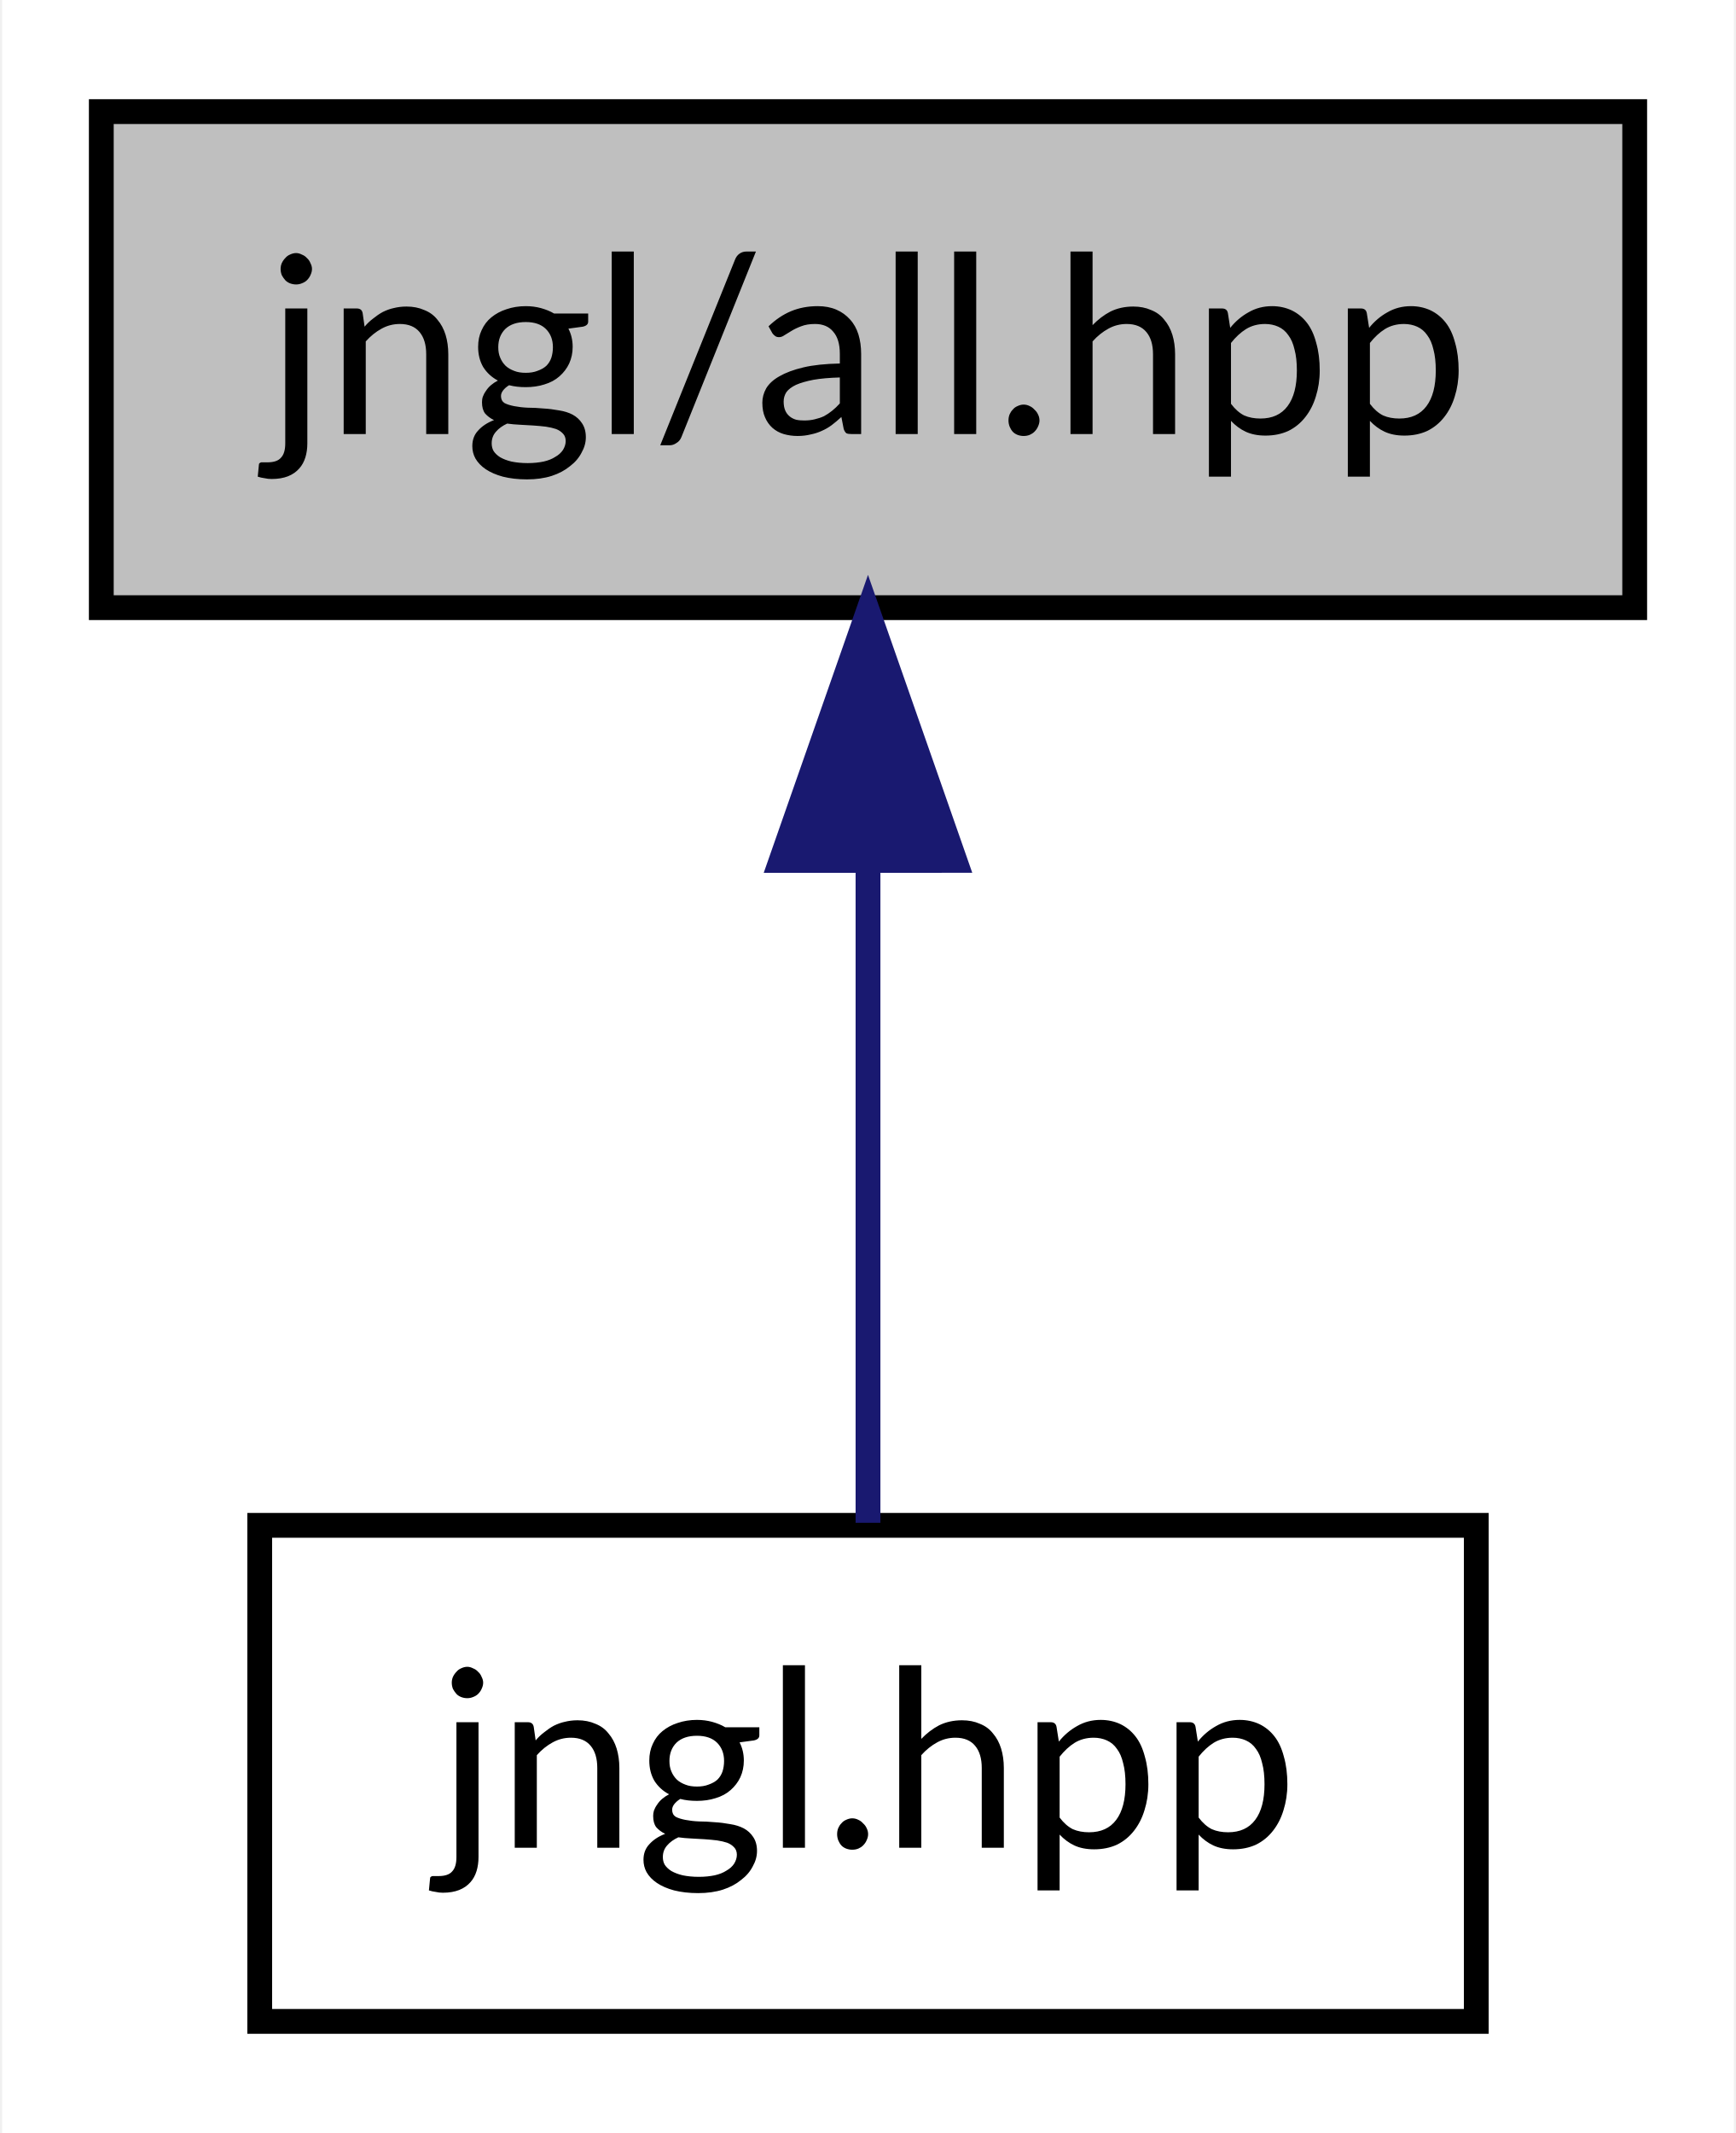
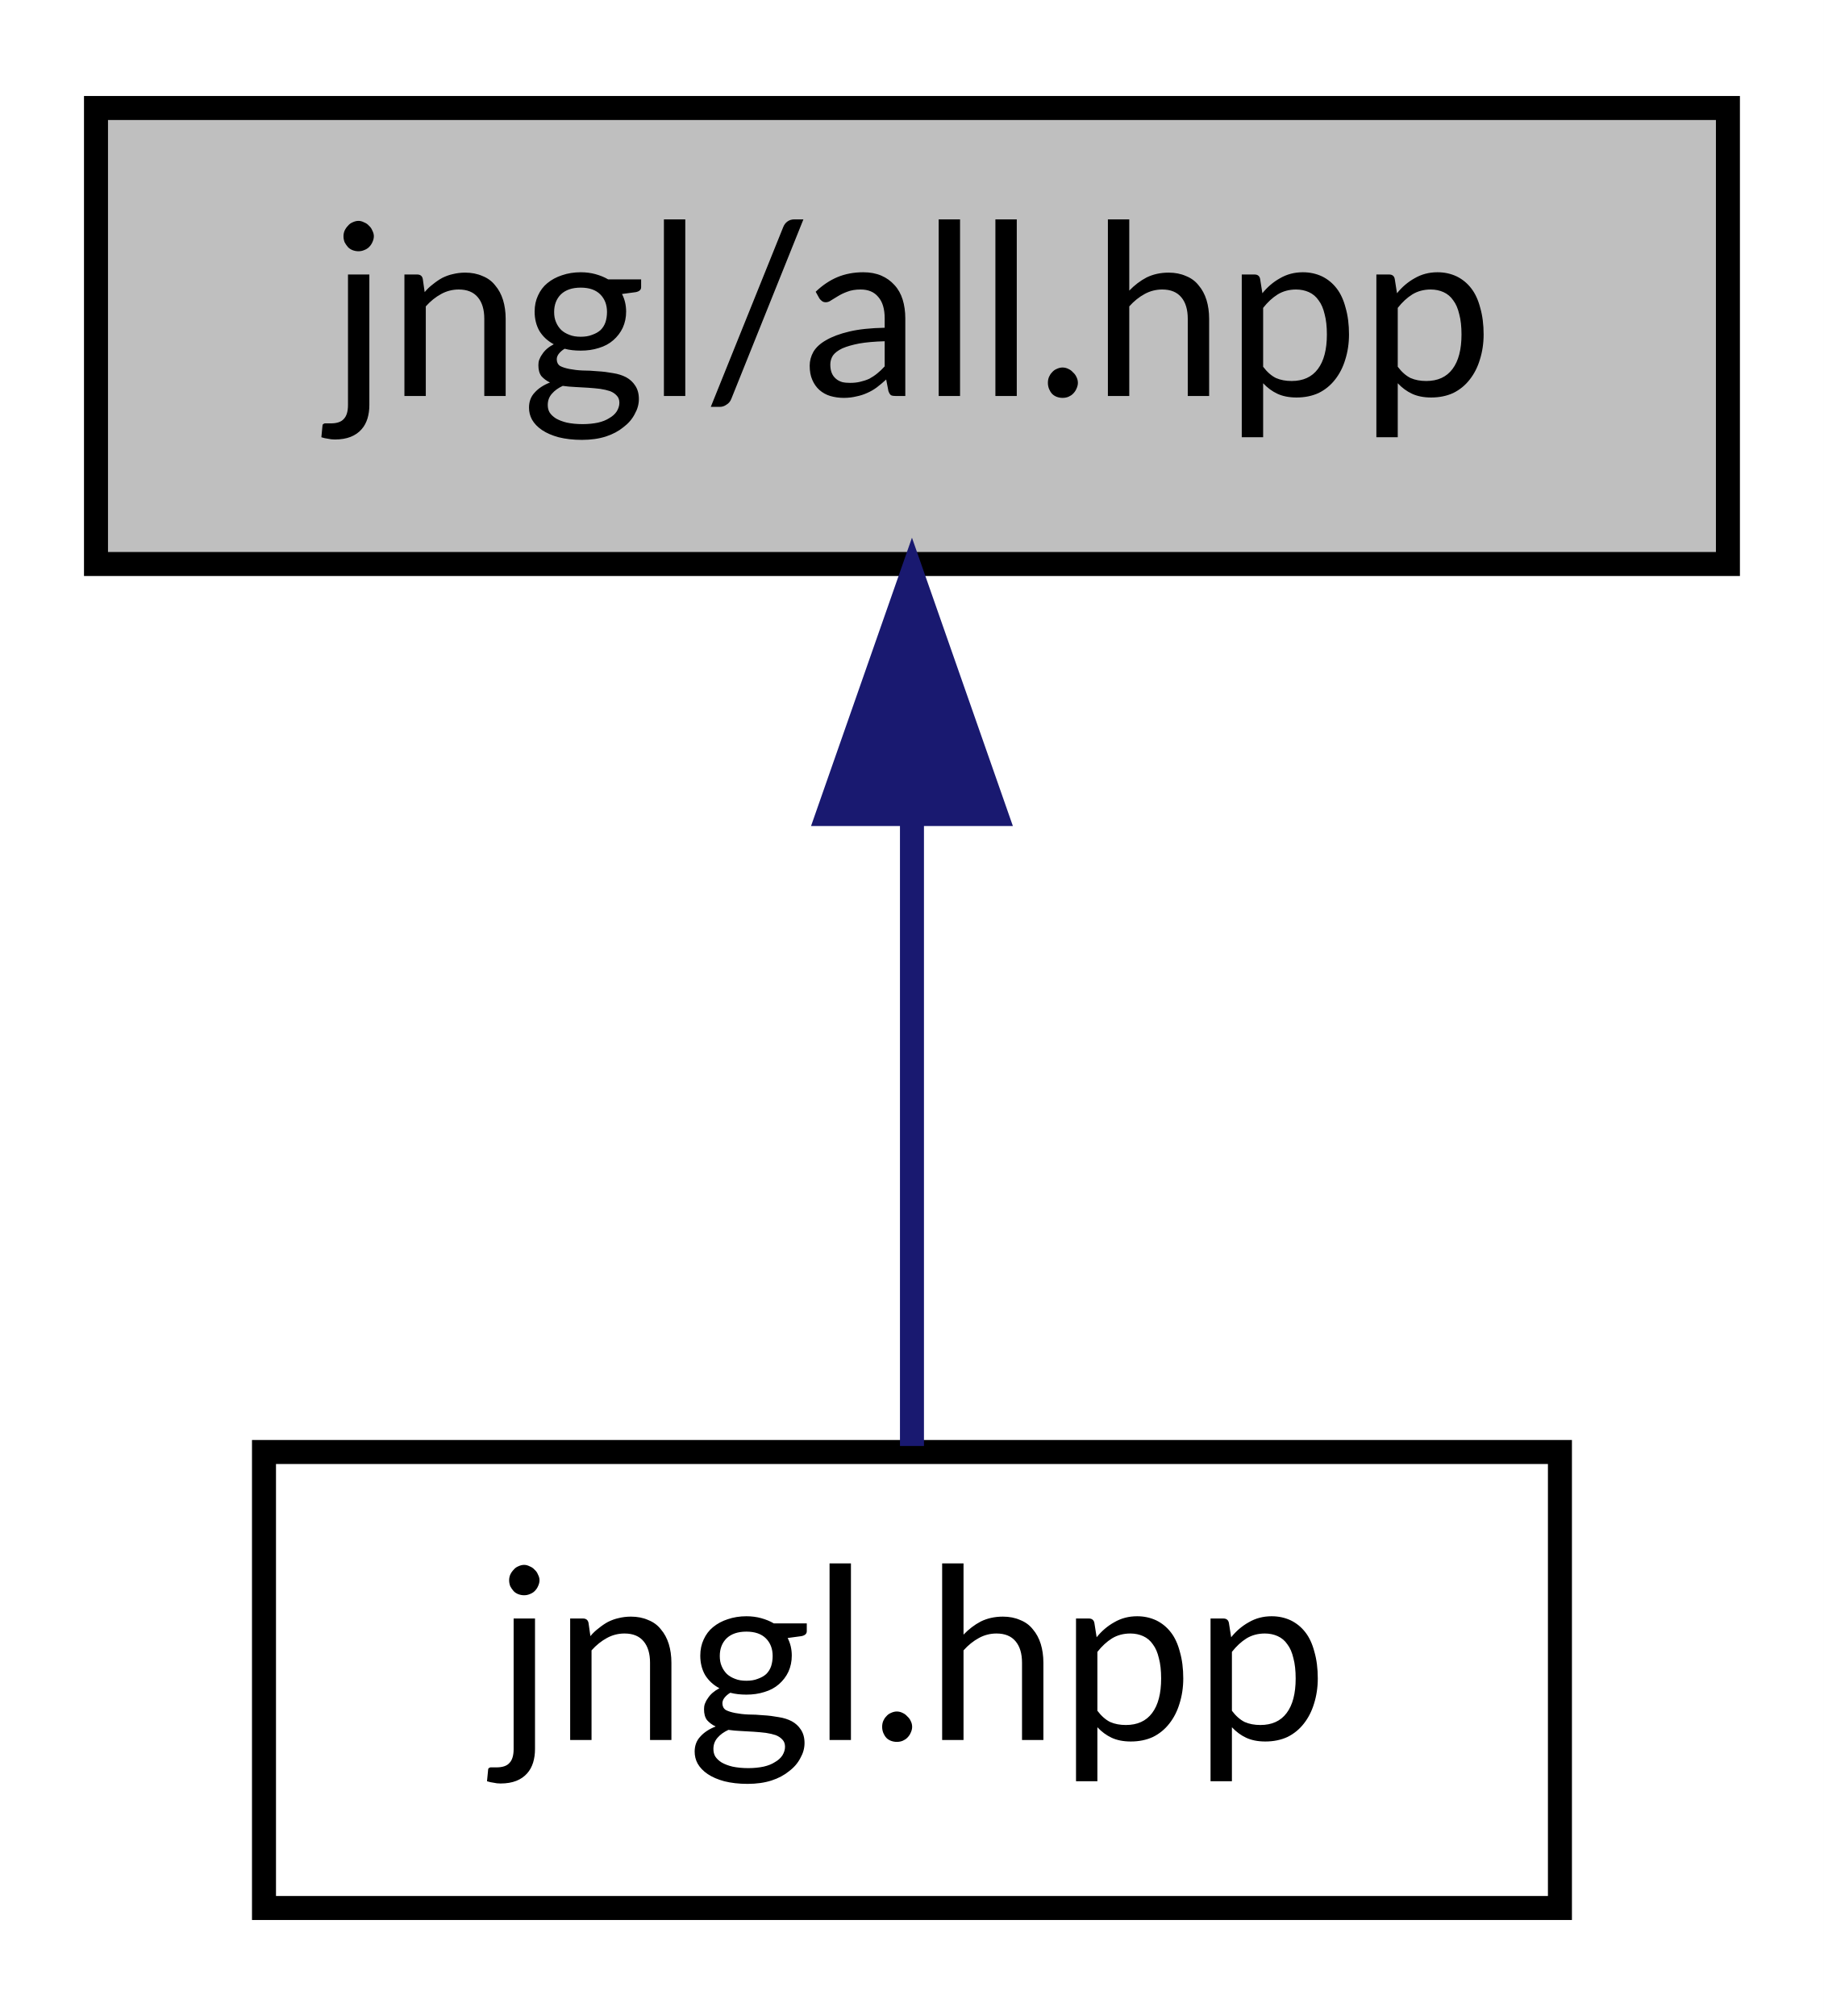
- <svg xmlns="http://www.w3.org/2000/svg" xmlns:xlink="http://www.w3.org/1999/xlink" width="70pt" height="86pt" viewBox="0.00 0.00 69.83 86.00">
-   <g id="graph0" class="graph" transform="scale(1 1) rotate(0) translate(4 82)">
-     <polygon fill="#ffffff" stroke="transparent" points="-4,4 -4,-82 65.834,-82 65.834,4 -4,4" />
+ <svg xmlns="http://www.w3.org/2000/svg" xmlns:xlink="http://www.w3.org/1999/xlink" width="76pt" height="84pt" viewBox="0.00 0.00 76.00 84.00">
+   <g id="graph0" class="graph" transform="scale(1 1) rotate(0) translate(4 80)">
+     <polygon fill="white" stroke="none" points="-4,4 -4,-80 72,-80 72,4 -4,4" />
    <g id="node1" class="node">
-       <polygon fill="#bfbfbf" stroke="#000000" points="0,-57.5 0,-77.5 61.834,-77.5 61.834,-57.5 0,-57.5" />
-       <text text-anchor="middle" x="30.917" y="-64.5" font-family="Lato" font-size="10.00" fill="#000000">jngl/all.hpp</text>
+       <polygon fill="#bfbfbf" stroke="black" points="0,-56.5 0,-75.5 68,-75.5 68,-56.5 0,-56.5" />
+       <text text-anchor="middle" x="34" y="-63.5" font-family="Lato" font-size="10.00">jngl/all.hpp</text>
    </g>
    <g id="node2" class="node">
      <g id="a_node2">
        <a xlink:href="jngl_8hpp_source.html" target="_top" xlink:title="jngl.hpp">
-           <polygon fill="#ffffff" stroke="#000000" points="6.388,-.5 6.388,-20.5 55.446,-20.5 55.446,-.5 6.388,-.5" />
-           <text text-anchor="middle" x="30.917" y="-7.5" font-family="Lato" font-size="10.00" fill="#000000">jngl.hpp</text>
+           <polygon fill="white" stroke="black" points="7,-0.5 7,-19.5 61,-19.5 61,-0.5 7,-0.5" />
+           <text text-anchor="middle" x="34" y="-7.5" font-family="Lato" font-size="10.00">jngl.hpp</text>
        </a>
      </g>
    </g>
    <g id="edge1" class="edge">
-       <path fill="none" stroke="#191970" d="M30.917,-47.177C30.917,-38.163 30.917,-27.956 30.917,-20.602" />
-       <polygon fill="#191970" stroke="#191970" points="27.417,-47.309 30.917,-57.309 34.417,-47.31 27.417,-47.309" />
+       <path fill="none" stroke="midnightblue" d="M34,-45.804C34,-36.91 34,-26.78 34,-19.751" />
+       <polygon fill="midnightblue" stroke="midnightblue" points="30.5,-46.083 34,-56.083 37.5,-46.083 30.5,-46.083" />
    </g>
  </g>
</svg>
